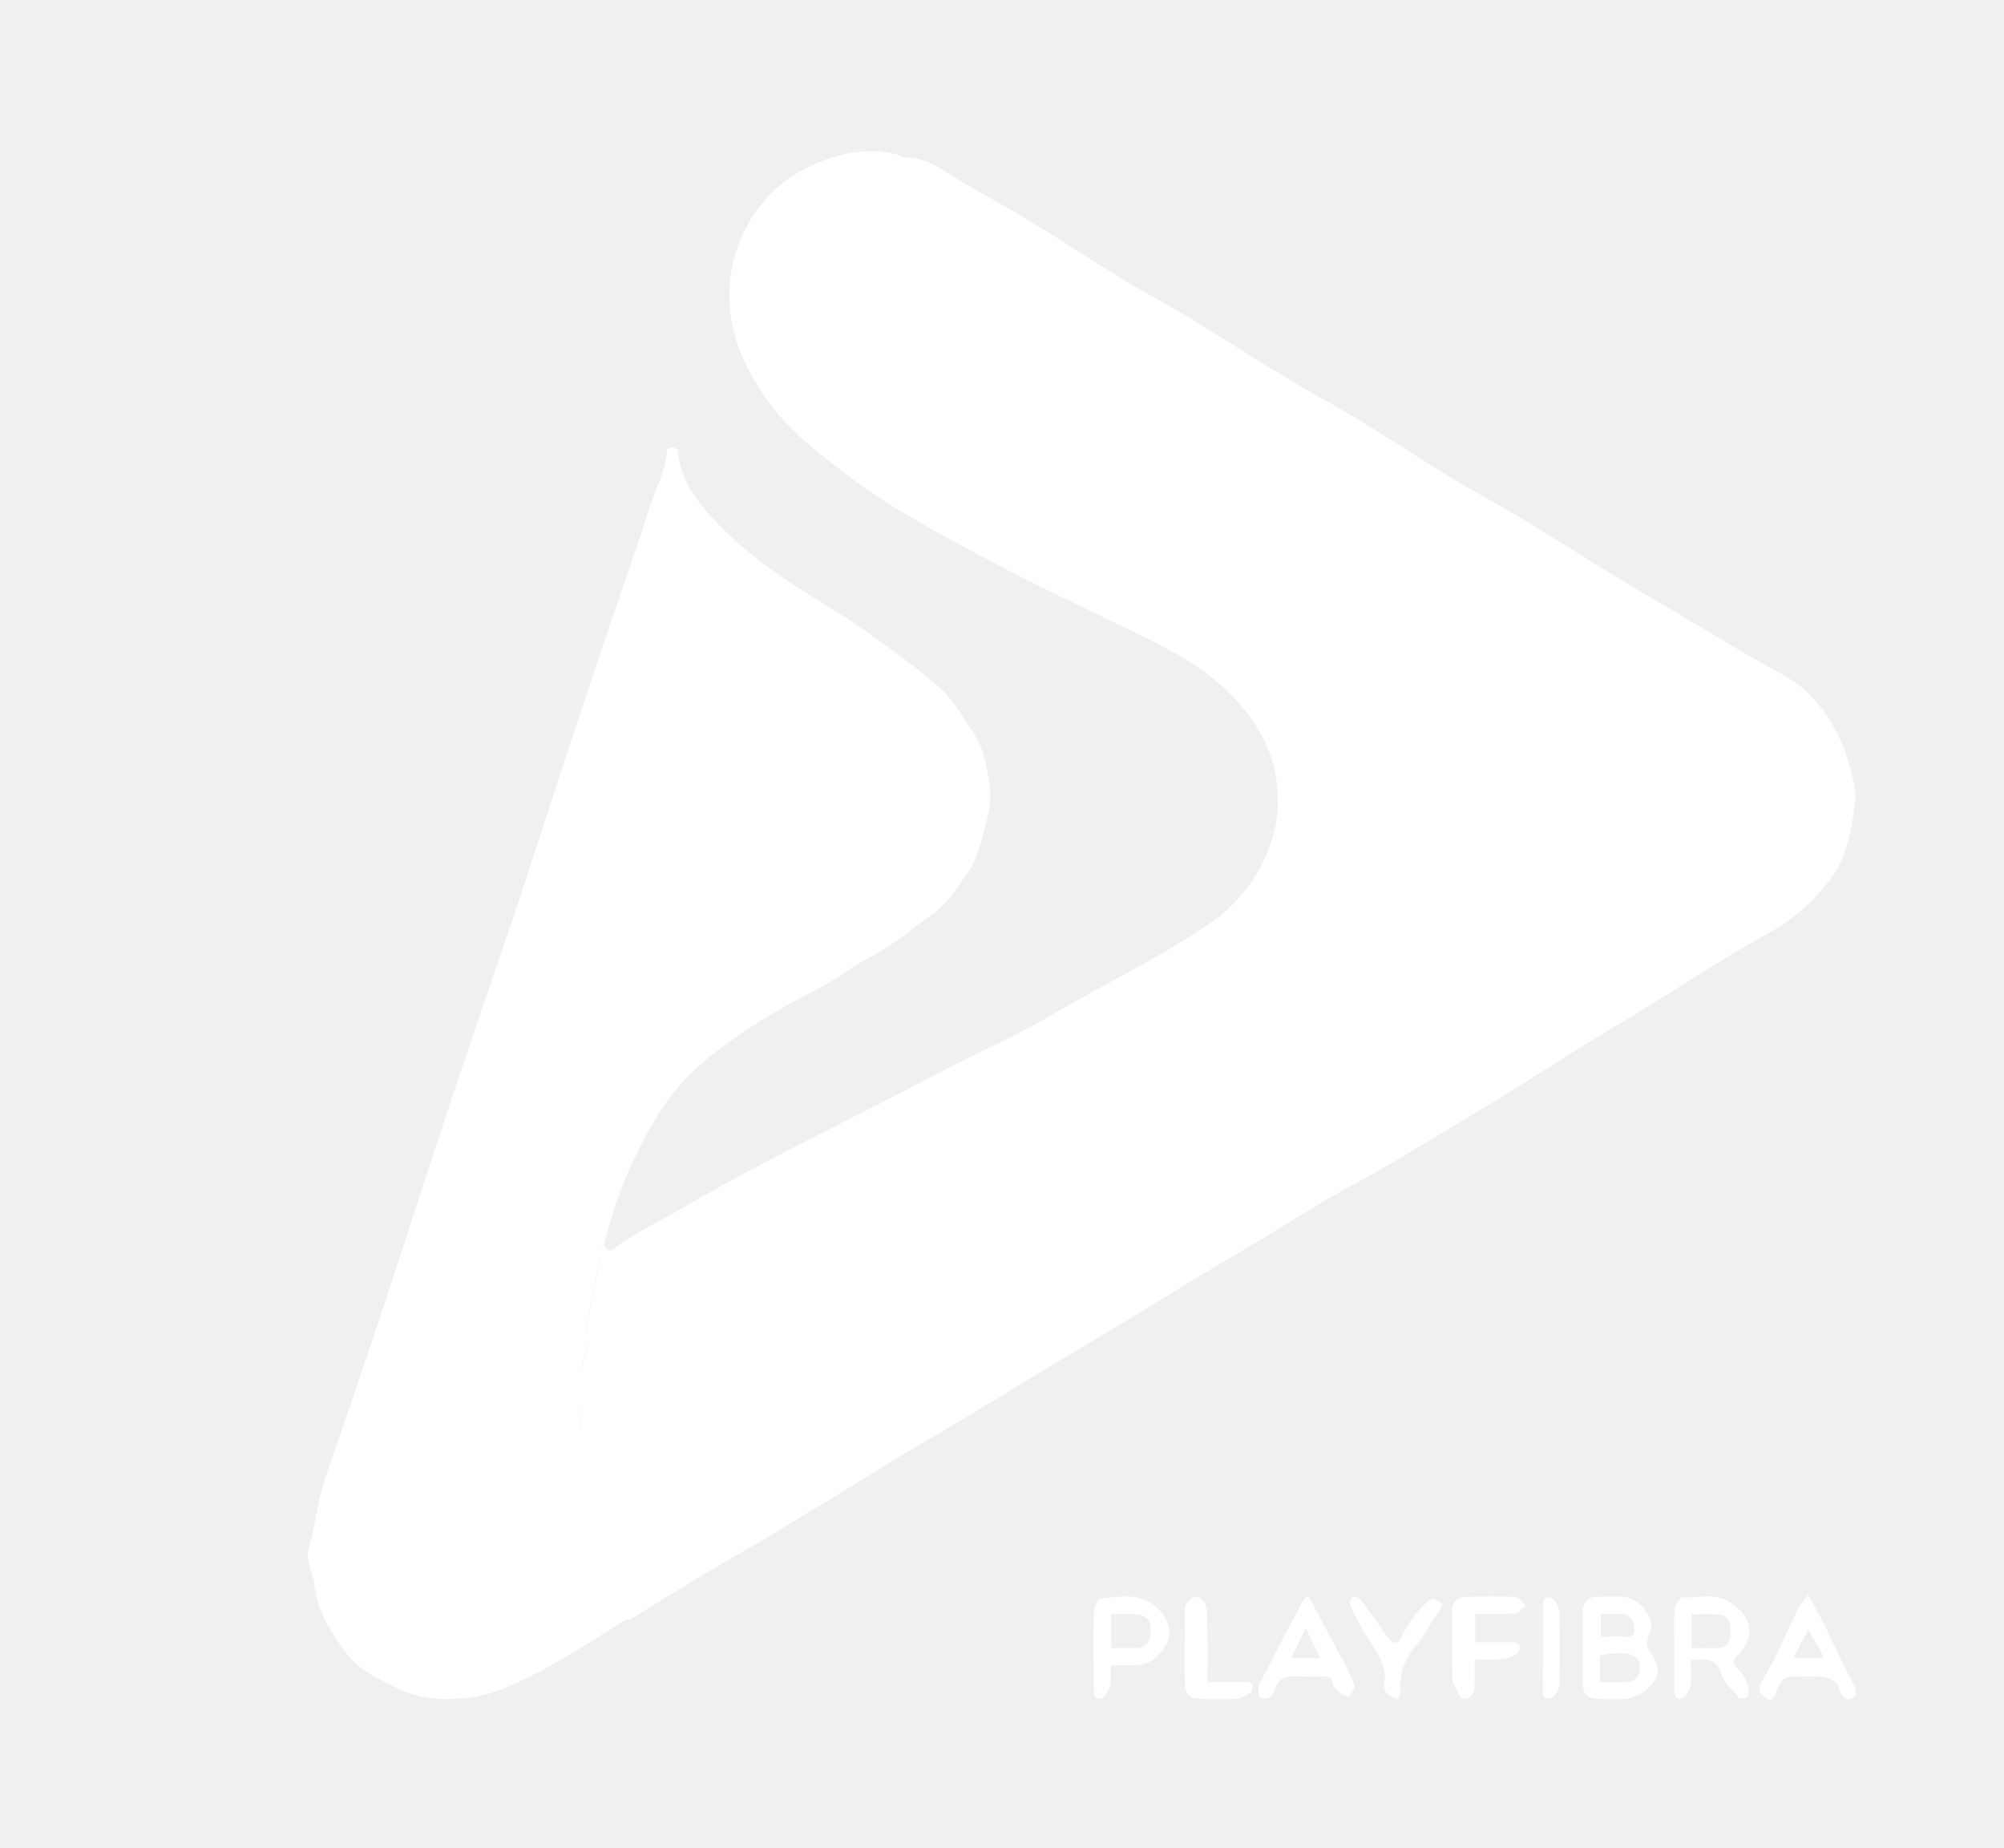
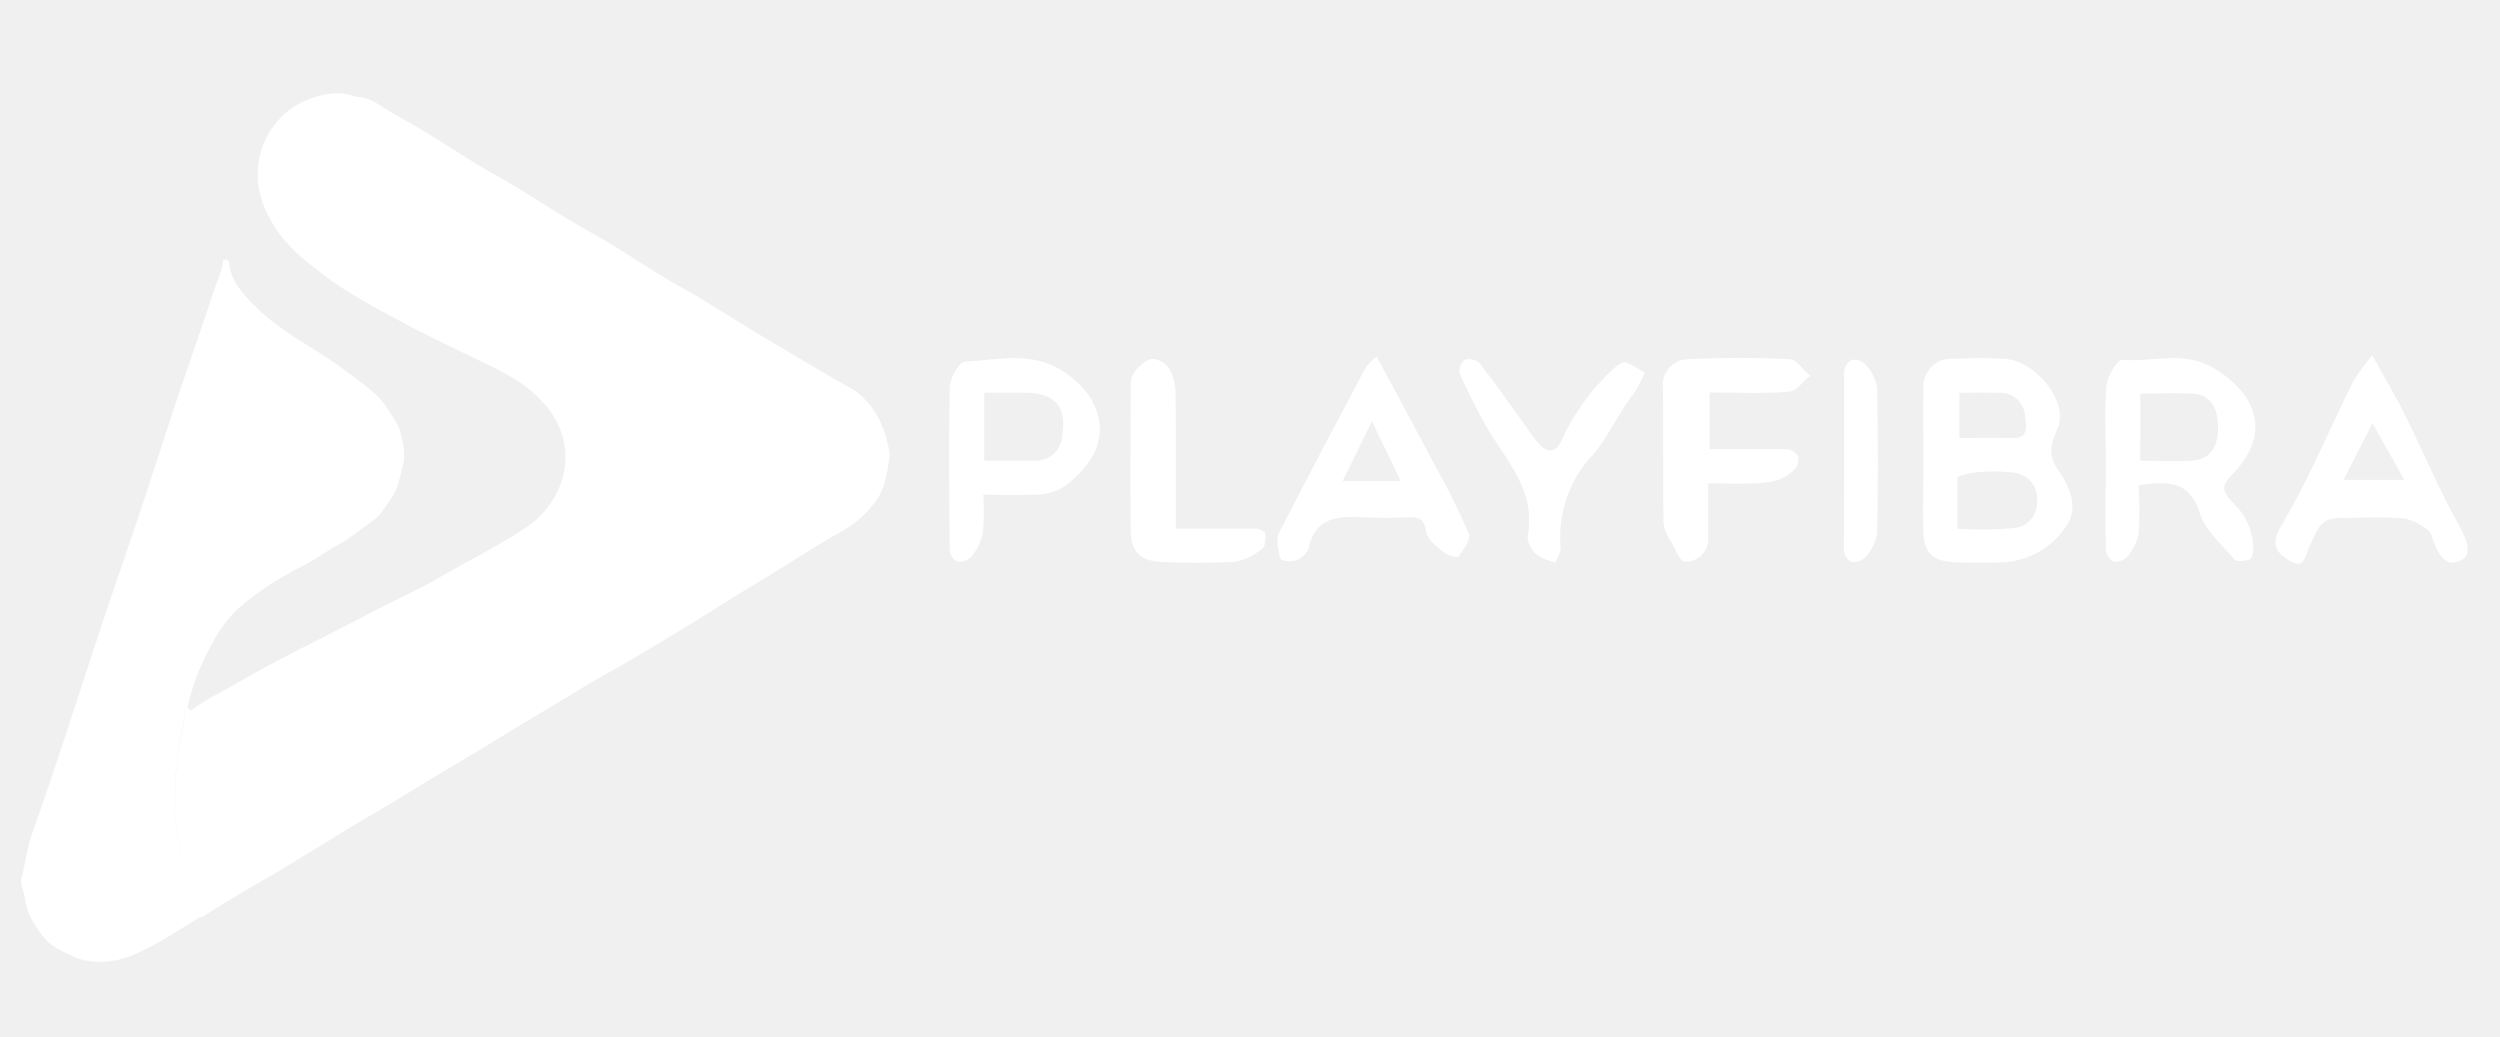
- <svg xmlns="http://www.w3.org/2000/svg" id="Camada_1" data-name="Camada 1" viewBox="0 0 352.34 324.77">
+ <svg xmlns="http://www.w3.org/2000/svg" id="Camada_1" data-name="Camada 1" viewBox="0 0 783.31 324.77">
  <defs>
    <style>.cls-1{fill:#fff;}</style>
  </defs>
-   <path class="cls-1" d="M106.28,218.7c.1,1.28,1,1.28,1.68.77,3.76-2.83,8-4.76,12.05-7.12,14.56-8.55,29.85-15.69,44.74-23.59,6.69-3.55,13.69-6.53,20.2-10.36,9-5.27,18.38-9.79,27.06-15.62a27.78,27.78,0,0,0,12-16.58,23.92,23.92,0,0,0-1-14.37,27.71,27.71,0,0,0-5.3-8.33c-4.22-4.77-9.46-8-15.06-10.79-9.68-4.79-19.52-9.26-29-14.35-8.5-4.53-17.11-9.09-24.78-14.91-5.63-4.29-11.38-8.73-15.28-15-3.16-5-5.33-10.14-5.35-16.35a25.22,25.22,0,0,1,8-18.71c5.09-5,16-8.82,22.79-5.71,4.06-.11,7,2.43,10.2,4.34,3.87,2.31,7.86,4.41,11.7,6.76,5.46,3.33,10.81,6.87,16.28,10.21,3.84,2.34,7.84,4.43,11.69,6.75C215,59.47,221,63.33,227.14,67c3.86,2.33,7.86,4.41,11.7,6.76,5.47,3.34,10.81,6.87,16.28,10.21,3.84,2.35,7.84,4.43,11.69,6.75,6.14,3.71,12.21,7.56,18.33,11.29,3.72,2.27,7.5,4.42,11.24,6.66,5.74,3.42,11.43,6.89,17.31,10.08,5.44,2.95,9.55,9,11.28,15.15.67,2.43,1.53,5.07,1.17,7.45-.67,4.41-1.35,9.15-4,12.75a33.51,33.51,0,0,1-10.47,9.52c-9.15,5-17.77,10.9-26.74,16.23-8.45,5-16.7,10.48-25.13,15.54-7.57,4.53-15.1,9.2-22.89,13.42-5.17,2.8-10.14,6.08-15.23,9.1s-9.94,5.84-14.82,8.87C198.5,232,190,236.92,181.62,242c-7.06,4.28-14.09,8.6-21.24,12.73-5.81,3.36-11.39,7.1-17.17,10.48-3.51,2.05-6.89,4.33-10.4,6.3-7.48,4.19-14.77,8.64-22,13.18-.13.07-.33,0-.5,0-1.47-3.72-3.18-7.28-4.19-11.25s-2.33-8.16-2.65-12.27c-.34-4.35-1.77-8.58-1.22-13,.46-3.66-.61-7.48,1.06-11-.78-6.19,2.17-11.94,2.18-18C105.46,218.94,106,218.82,106.28,218.7Z" />
-   <path class="cls-1" d="M106.28,218.7c-.29.12-.82.24-.82.35,0,6.11-3,11.86-2.18,18-1.67,3.56-.6,7.38-1.06,11-.55,4.46.88,8.69,1.22,13,.32,4.11,1.61,8.2,2.65,12.27s2.72,7.53,4.19,11.25c-7.12,4.42-14.11,9.13-21.9,12.32-4.93,2-12.73,2.8-18.56-.12-3.33-1.66-6.67-3.14-8.92-6.14-2.72-3.62-5.16-7.44-5.64-12.15-.21-2-1.55-3.92-1-6.09,1.18-4.52,1.69-9.18,3.26-13.64,3.7-10.48,7.22-21,10.72-31.55,3.8-11.43,7.44-22.92,11.25-34.34s7.9-23.06,11.75-34.62c4.15-12.45,8.13-25,12.28-37.41,3.51-10.54,7.26-21,10.68-31.57,1.09-3.37,2.84-6.58,3.12-10.22,0-.17.54-.48.77-.43.41.08,1.1.36,1.12.59.41,5.67,3.79,9.58,7.53,13.41,6,6.12,13.15,10.53,20.34,14.93,4.18,2.56,8.08,5.49,12,8.38,1.68,1.24,3.26,2.6,4.9,3.88,3.38,2.63,5.44,6.36,7.67,9.85,1.28,2,1.67,4.64,2.18,7.06a15.17,15.17,0,0,1-.35,7.48c-.88,3.17-1.39,6.48-3.3,9.15s-3.36,5.4-6.32,7.45c-3.5,2.42-6.67,5.28-10.53,7.28-3.59,1.87-6.8,4.47-10.42,6.24a106.9,106.9,0,0,0-14.39,8.64c-8.63,6.07-12.15,10.68-17.23,21.21A74.38,74.38,0,0,0,106.28,218.7Z" />
-   <path class="cls-1" d="M278.28,289.37c0-2-.06-4,0-6a2.45,2.45,0,0,1,2.67-2.67,44.83,44.83,0,0,1,4.49,0c2.68.14,5.71,3.74,4.69,6.13-.66,1.54-.84,2.4.09,3.75s1.82,3.27.68,4.88a7.12,7.12,0,0,1-5.62,3.21c-1.32.05-2.66.05-4,0-2.16-.06-2.95-.77-3-2.83S278.28,291.54,278.28,289.37Zm3,6.33a32.24,32.24,0,0,0,5.16-.07,2.28,2.28,0,0,0,1.87-2.43,2.31,2.31,0,0,0-1.87-2.43,15.55,15.55,0,0,0-3.92,0,5,5,0,0,0-1.24.37Zm.17-12v4c1.62,0,3.08-.06,4.54,0,1.67.09,1.37-1.1,1.25-2a2.16,2.16,0,0,0-2.25-2C283.86,283.68,282.73,283.7,281.45,283.7Z" />
-   <path class="cls-1" d="M297.28,291.85a37.64,37.64,0,0,1,0,4.31,4.61,4.61,0,0,1-1,2,1.44,1.44,0,0,1-1.25.43,1.34,1.34,0,0,1-.65-1.07c-.06-2.66,0-5.32,0-8,0-2.16-.14-4.34.06-6.48.08-.83,1-2.31,1.41-2.27,2.69.24,5.39-.88,8.12.78,4,2.45,4.88,5.93,1.62,9.31-1,1-1,1.48,0,2.55a5.55,5.55,0,0,1,1.81,4.21c0,.29-.16.77-.34.81-.41.12-1.11.21-1.3,0-1.13-1.33-2.67-2.61-3.1-4.18C301.71,291.37,299.82,291.55,297.28,291.85Zm.14-2.15c1.6,0,3.05.08,4.5,0,1.61-.1,2.35-1.11,2.36-2.93s-.73-2.92-2.28-3-3.16,0-4.58,0Z" />
-   <path class="cls-1" d="M317.9,280.4c1.09,2,2.14,3.68,3,5.49,1.58,3.17,2.94,6.46,4.67,9.54.64,1.14,1.16,2.47.28,3-1.49.87-2.17-.57-2.62-1.84a1.53,1.53,0,0,0-.45-.8,5.51,5.51,0,0,0-2.05-1,39.54,39.54,0,0,0-4.49-.05c-2.64,0-2.76,0-3.85,2.44-.42.94-.5,2.12-1.73,1.38-1-.6-1.89-1.28-.8-3.12,2.44-4.09,4.27-8.54,6.39-12.81A17.82,17.82,0,0,1,317.9,280.4Zm-2.54,11h5.37c-1.07-1.88-1.9-3.35-2.82-5Z" />
-   <path class="cls-1" d="M195.28,292.7a21.18,21.18,0,0,1-.05,3.47,4.92,4.92,0,0,1-1,2,1.47,1.47,0,0,1-1.25.44,1.3,1.3,0,0,1-.66-1c-.05-4.79-.1-9.59,0-14.38,0-.81.83-2.27,1.33-2.29,2.83-.12,5.72-.94,8.48.74s4.22,4.41,3,7.25a8.66,8.66,0,0,1-2.95,3.2,5.36,5.36,0,0,1-2.71.56C198.24,292.77,196.93,292.7,195.28,292.7Zm.09-3c1.76,0,3.08,0,4.39,0a2.35,2.35,0,0,0,2.5-2.32c.38-2.42-.61-3.59-3.08-3.68-1.27,0-2.53,0-3.81,0Z" />
-   <path class="cls-1" d="M230,280.5c1.8,3.34,3.56,6.59,5.29,9.87a61,61,0,0,1,2.86,5.79c.2.49-.46,1.4-.9,2-.1.14-1-.09-1.33-.38-.62-.51-1.44-1.14-1.54-1.81-.17-1.13-.64-1.31-1.6-1.27-1.33.06-2.67.07-4,0-2.22-.12-4.24,0-4.79,2.77a1.94,1.94,0,0,1-1,1,2.06,2.06,0,0,1-1.32,0c-.18-.05-.3-.53-.33-.82a2.83,2.83,0,0,1,0-1.48c2.54-4.93,5.13-9.85,7.73-14.75A5.81,5.81,0,0,1,230,280.5Zm-.41,5.72L227,291.5h5.14Z" />
-   <path class="cls-1" d="M259.28,291.7c0,1.81,0,3.28,0,4.75a2,2,0,0,1-2.08,2.16c-.4,0-.82-1.07-1.16-1.68a4,4,0,0,1-.71-1.68c-.06-4,0-7.95-.05-11.93a2.27,2.27,0,0,1,2.25-2.57,86,86,0,0,1,8.94,0c.62,0,1.2,1,1.8,1.46-.63.49-1.22,1.35-1.88,1.4-2.27.18-4.57.07-7,.07v5c2.21,0,4.48,0,6.75,0a1.37,1.37,0,0,1,1.07.65,1.44,1.44,0,0,1-.43,1.25,4.26,4.26,0,0,1-2,1C263.12,291.8,261.45,291.7,259.28,291.7Z" />
-   <path class="cls-1" d="M253.67,281.94a12.54,12.54,0,0,1-.91,1.76c-1.38,1.71-2.27,3.83-3.61,5.41a10.6,10.6,0,0,0-2.9,8.3c0,.41-.3.85-.46,1.28a5.14,5.14,0,0,1-1.67-.71,2.2,2.2,0,0,1-.79-1.6c.81-4.12-2-6.79-3.76-9.9-.82-1.47-1.58-3-2.25-4.52a1.32,1.32,0,0,1,.49-1.2,1.4,1.4,0,0,1,1.29.32c1.44,1.86,2.79,3.79,4.18,5.7a10.55,10.55,0,0,0,1.12,1.51c.7.69,1.4.7,1.88-.31a19.58,19.58,0,0,1,4.71-6.47c.29-.26.77-.59,1-.5A8,8,0,0,1,253.67,281.94Z" />
-   <path class="cls-1" d="M212.28,295.7c2.53,0,4.83,0,7.12,0,.28,0,.76.25.78.43,0,.44,0,1.12-.23,1.3a5.48,5.48,0,0,1-2.47,1.2,60.89,60.89,0,0,1-6.48,0c-1.78-.06-2.68-.9-2.7-2.64-.06-4.32,0-8.65,0-13a2.07,2.07,0,0,1,.44-1.29c.42-.45,1-1,1.53-1a2.1,2.1,0,0,1,1.51,1,5.16,5.16,0,0,1,.48,2.28C212.3,287.86,212.28,291.66,212.28,295.7Z" />
-   <path class="cls-1" d="M271.28,289.72c0-2.64,0-5.28,0-7.93a1.31,1.31,0,0,1,.67-1,1.45,1.45,0,0,1,1.24.45,3.91,3.91,0,0,1,1,2q.13,6.43,0,12.88a4,4,0,0,1-1,2.05,1.46,1.46,0,0,1-1.23.47,1.26,1.26,0,0,1-.71-1C271.25,295,271.28,292.37,271.28,289.72Z" />
+   <path class="cls-1" d="M277.48,136.57c-1.73-6.15-5.84-12.2-11.28-15.15-5.88-3.19-11.57-6.66-17.31-10.08-3.74-2.24-7.52-4.39-11.24-6.66-6.12-3.73-12.19-7.58-18.33-11.29-3.85-2.32-7.85-4.4-11.69-6.75-5.47-3.34-10.81-6.87-16.28-10.21-3.84-2.35-7.84-4.43-11.7-6.76-6.14-3.67-12.14-7.53-18.24-11.26-3.85-2.32-7.85-4.41-11.69-6.75-5.47-3.34-10.82-6.88-16.28-10.21-3.84-2.35-7.83-4.45-11.7-6.76-3.2-1.91-6.14-4.45-10.2-4.34-6.79-3.11-17.7.71-22.79,5.71a25.2,25.2,0,0,0-8,18.71c0,6.21,2.19,11.35,5.35,16.35,3.9,6.27,9.65,10.71,15.28,15,7.67,5.82,16.28,10.38,24.78,14.91,9.48,5.09,19.32,9.56,29,14.35,5.6,2.79,10.84,6,15.06,10.79a27.71,27.71,0,0,1,5.3,8.33,23.94,23.94,0,0,1,1,14.37,27.83,27.83,0,0,1-12,16.58c-8.68,5.83-18.06,10.35-27.06,15.62-6.51,3.83-13.51,6.81-20.2,10.36-14.89,7.9-30.18,15-44.74,23.59-4,2.36-8.29,4.29-12,7.12-.68.51-1.58.51-1.68-.77-.28.12-.82.24-.79.47,0,6.06-3,11.81-2.18,18-1.67,3.52-.6,7.34-1.06,11-.55,4.42.88,8.65,1.22,13A46.19,46.19,0,0,0,57.55,272a46.76,46.76,0,0,1-1.6-8.28c-.34-4.31-1.77-8.54-1.22-13,.46-3.62-.61-7.44,1.06-11-.82-6.14,2.18-11.89,2.18-18,0-.11.53-.23.82-.35a73.92,73.92,0,0,1,5-14.54c5.08-10.53,8.6-15.14,17.23-21.21A105.85,105.85,0,0,1,95.42,177c3.62-1.77,6.83-4.37,10.42-6.24,3.86-2,7-4.86,10.53-7.28,3-2,4.41-4.78,6.32-7.45s2.42-6,3.3-9.15a15.17,15.17,0,0,0,.35-7.48c-.51-2.42-.9-5.06-2.18-7.06-2.23-3.49-4.29-7.22-7.67-9.85-1.64-1.28-3.22-2.64-4.9-3.88-3.92-2.89-7.82-5.82-12-8.38-7.19-4.4-14.34-8.81-20.34-14.93-3.74-3.83-7.12-7.74-7.53-13.41,0-.23-.71-.51-1.12-.59-.23,0-.77.26-.77.43-.28,3.64-2,6.85-3.12,10.22C63.29,102.5,59.54,113,56,123.5c-4.15,12.41-8.13,25-12.28,37.41-3.85,11.56-7.94,23.2-11.75,34.62s-7.45,22.91-11.25,34.34c-3.5,10.55-7,21.07-10.72,31.55-1.57,4.46-2.08,9.12-3.26,13.64-.55,2.17.79,4.09,1,6.09.48,4.71,2.92,8.53,5.64,12.15,2.25,3,5.59,4.48,8.92,6.14,5.83,2.92,13.63,2.12,18.56.12,7.79-3.19,14.77-7.9,21.89-12.31v.11c.17,0,.37.07.5,0,7.23-4.54,14.52-9,22-13.18,3.51-2,6.89-4.25,10.4-6.3,5.78-3.38,11.36-7.12,17.17-10.48C120,253.27,127,249,134.06,244.67c8.38-5.08,16.88-10,25.24-15.22,4.88-3,9.73-5.85,14.82-8.87s10.06-6.3,15.23-9.1c7.79-4.22,15.32-8.89,22.89-13.42,8.43-5.06,16.68-10.54,25.13-15.54,9-5.33,17.59-11.23,26.74-16.23a33.47,33.47,0,0,0,10.47-9.52c2.65-3.6,3.33-8.34,4-12.75C279,141.64,278.15,139,277.48,136.57Z" />
+   <path class="cls-1" d="M602.67,143.19c0-7.1-.22-14.2,0-21.3a8.68,8.68,0,0,1,7.81-9.47h0a9,9,0,0,1,1.64,0,156.94,156.94,0,0,1,15.94,0c9.51.49,20.26,13.27,16.64,21.75-2.34,5.47-3,8.52.32,13.31s6.46,11.61,2.42,17.32a25.29,25.29,0,0,1-20,11.4c-4.68.17-9.44.17-14.2,0-7.66-.22-10.47-2.74-10.64-10S602.67,150.89,602.67,143.19Zm10.64,22.47a115.53,115.53,0,0,0,18.32-.25,8.09,8.09,0,0,0,6.63-8.63,8.19,8.19,0,0,0-6.63-8.62,55,55,0,0,0-13.92,0,17.29,17.29,0,0,0-4.4,1.31Zm.61-42.59v14.19c5.75,0,10.93-.21,16.11,0,5.93.32,4.86-3.9,4.44-7.1a7.65,7.65,0,0,0-8-7.09c-4-.08-8,0-12.56,0Z" />
+   <path class="cls-1" d="M670.1,152a134.64,134.64,0,0,1,0,15.3,16.33,16.33,0,0,1-3.55,7.1,5.11,5.11,0,0,1-4.43,1.52,4.74,4.74,0,0,1-2.31-3.8c-.21-9.44,0-18.88,0-28.39,0-7.66-.5-15.4.21-23,.29-2.94,3.55-8.2,5-8,9.54.85,19.13-3.13,28.82,2.76,14.19,8.7,17.32,21,5.74,33-3.54,3.55-3.54,5.25,0,9A19.69,19.69,0,0,1,706,172.47c0,1-.57,2.73-1.21,2.87-1.45.43-3.94.75-4.61,0-4-4.72-9.48-9.26-11-14.83C685.82,150.29,679.12,150.93,670.1,152Zm.5-7.63c5.68,0,10.82.28,16,0,5.71-.35,8.34-3.94,8.38-10.4s-2.6-10.36-8.1-10.65-11.21,0-16.25,0Z" />
+   <path class="cls-1" d="M743.29,111.35c3.86,7.1,7.59,13.06,10.64,19.49,5.61,11.25,10.44,22.93,16.58,33.86,2.27,4,4.11,8.76,1,10.64-5.29,3.09-7.7-2-9.3-6.53a5.49,5.49,0,0,0-1.59-2.84,19.59,19.59,0,0,0-7.28-3.54,141.3,141.3,0,0,0-15.94-.18c-9.37,0-9.79,0-13.66,8.66-1.49,3.33-1.78,7.52-6.14,4.9-3.55-2.13-6.71-4.55-2.84-11.08,8.66-14.51,15.15-30.31,22.68-45.46A62,62,0,0,1,743.29,111.35Zm-9,39h19.06c-3.8-6.67-6.74-11.89-10-17.74Z" />
+   <path class="cls-1" d="M308.08,155a75.52,75.52,0,0,1-.17,12.31,17.56,17.56,0,0,1-3.55,7.1,5.2,5.2,0,0,1-4.44,1.56,4.59,4.59,0,0,1-2.34-3.55c-.18-17-.36-34,0-51,0-2.88,2.94-8.06,4.72-8.13,10-.43,20.3-3.34,30.1,2.63s15,15.65,10.64,25.73A30.76,30.76,0,0,1,332.57,153a19,19,0,0,1-9.62,2C318.59,155.26,313.94,155,308.08,155Zm.32-10.65H324a8.34,8.34,0,0,0,8.86-7.79h0v-.44c1.35-8.59-2.17-12.75-10.93-13.06H308.4Z" />
+   <path class="cls-1" d="M431.31,111.71c6.39,11.85,12.64,23.39,18.78,35a218.89,218.89,0,0,1,10.15,20.55c.71,1.74-1.64,5-3.2,7.1-.35.49-3.55-.32-4.72-1.35-2.2-1.81-5.11-4-5.46-6.43-.61-4-2.27-4.65-5.68-4.5-4.72.21-9.48.24-14.2,0-7.88-.43-15.05,0-17,9.83a6.84,6.84,0,0,1-3.55,3.55,7.35,7.35,0,0,1-4.68,0c-.64-.18-1.07-1.88-1.17-2.91a10,10,0,0,1,0-5.26c9-17.49,18.2-35,27.43-52.35A20.17,20.17,0,0,1,431.31,111.71ZM429.86,132l-9.2,18.74h18.25Z" />
+   <path class="cls-1" d="M535.23,151.46v16.86a7.09,7.09,0,0,1-6.5,7.65,6.46,6.46,0,0,1-.88,0c-1.42,0-2.91-3.79-4.12-6a14.19,14.19,0,0,1-2.52-6c-.21-14.2,0-28.22-.17-42.34a8,8,0,0,1,6.87-9H528a7.55,7.55,0,0,1,1.06-.07,305.3,305.3,0,0,1,31.73,0c2.2,0,4.26,3.54,6.39,5.18-2.24,1.74-4.33,4.79-6.67,5-8.06.63-16.22.24-24.85.24v17.75h24a4.85,4.85,0,0,1,3.8,2.31,5.09,5.09,0,0,1-1.53,4.43,15.08,15.08,0,0,1-7.1,3.55C548.86,151.81,542.93,151.46,535.23,151.46Z" />
+   <path class="cls-1" d="M515.32,116.82a45.07,45.07,0,0,1-3.23,6.25c-4.9,6.06-8.06,13.59-12.81,19.2A37.6,37.6,0,0,0,489,171.72c0,1.46-1.07,3-1.64,4.55a18.26,18.26,0,0,1-5.92-2.52,7.78,7.78,0,0,1-2.81-5.68c2.88-14.62-7.1-24.1-13.34-35.14-2.91-5.22-5.61-10.65-8-16a4.71,4.71,0,0,1,1.74-4.26,5,5,0,0,1,4.58,1.14c5.11,6.6,9.9,13.45,14.83,20.23a38.7,38.7,0,0,0,4,5.36c2.48,2.45,5,2.48,6.67-1.1a69.45,69.45,0,0,1,16.72-23c1-.92,2.73-2.09,3.55-1.77A28,28,0,0,1,515.32,116.82Z" />
+   <path class="cls-1" d="M368.42,165.66h25.27c1,0,2.7.88,2.77,1.52,0,1.56,0,4-.82,4.62a19.41,19.41,0,0,1-8.76,4.25,215.19,215.19,0,0,1-23,0c-6.32-.21-9.51-3.19-9.59-9.37-.21-15.33,0-30.7,0-46.13a7.31,7.31,0,0,1,1.57-4.58c1.49-1.6,3.55-3.55,5.43-3.55a7.43,7.43,0,0,1,5.36,3.55,18.36,18.36,0,0,1,1.7,8.09C368.49,137.83,368.42,151.32,368.42,165.66Z" />
+   <path class="cls-1" d="M577.82,144.43V116.29a4.66,4.66,0,0,1,2.38-3.55,5.12,5.12,0,0,1,4.4,1.59,13.9,13.9,0,0,1,3.55,7.1q.47,22.83,0,45.72a14.12,14.12,0,0,1-3.55,7.27,5.15,5.15,0,0,1-4.36,1.67,4.44,4.44,0,0,1-2.52-3.55C577.72,163.17,577.82,153.84,577.82,144.43Z" />
</svg>
